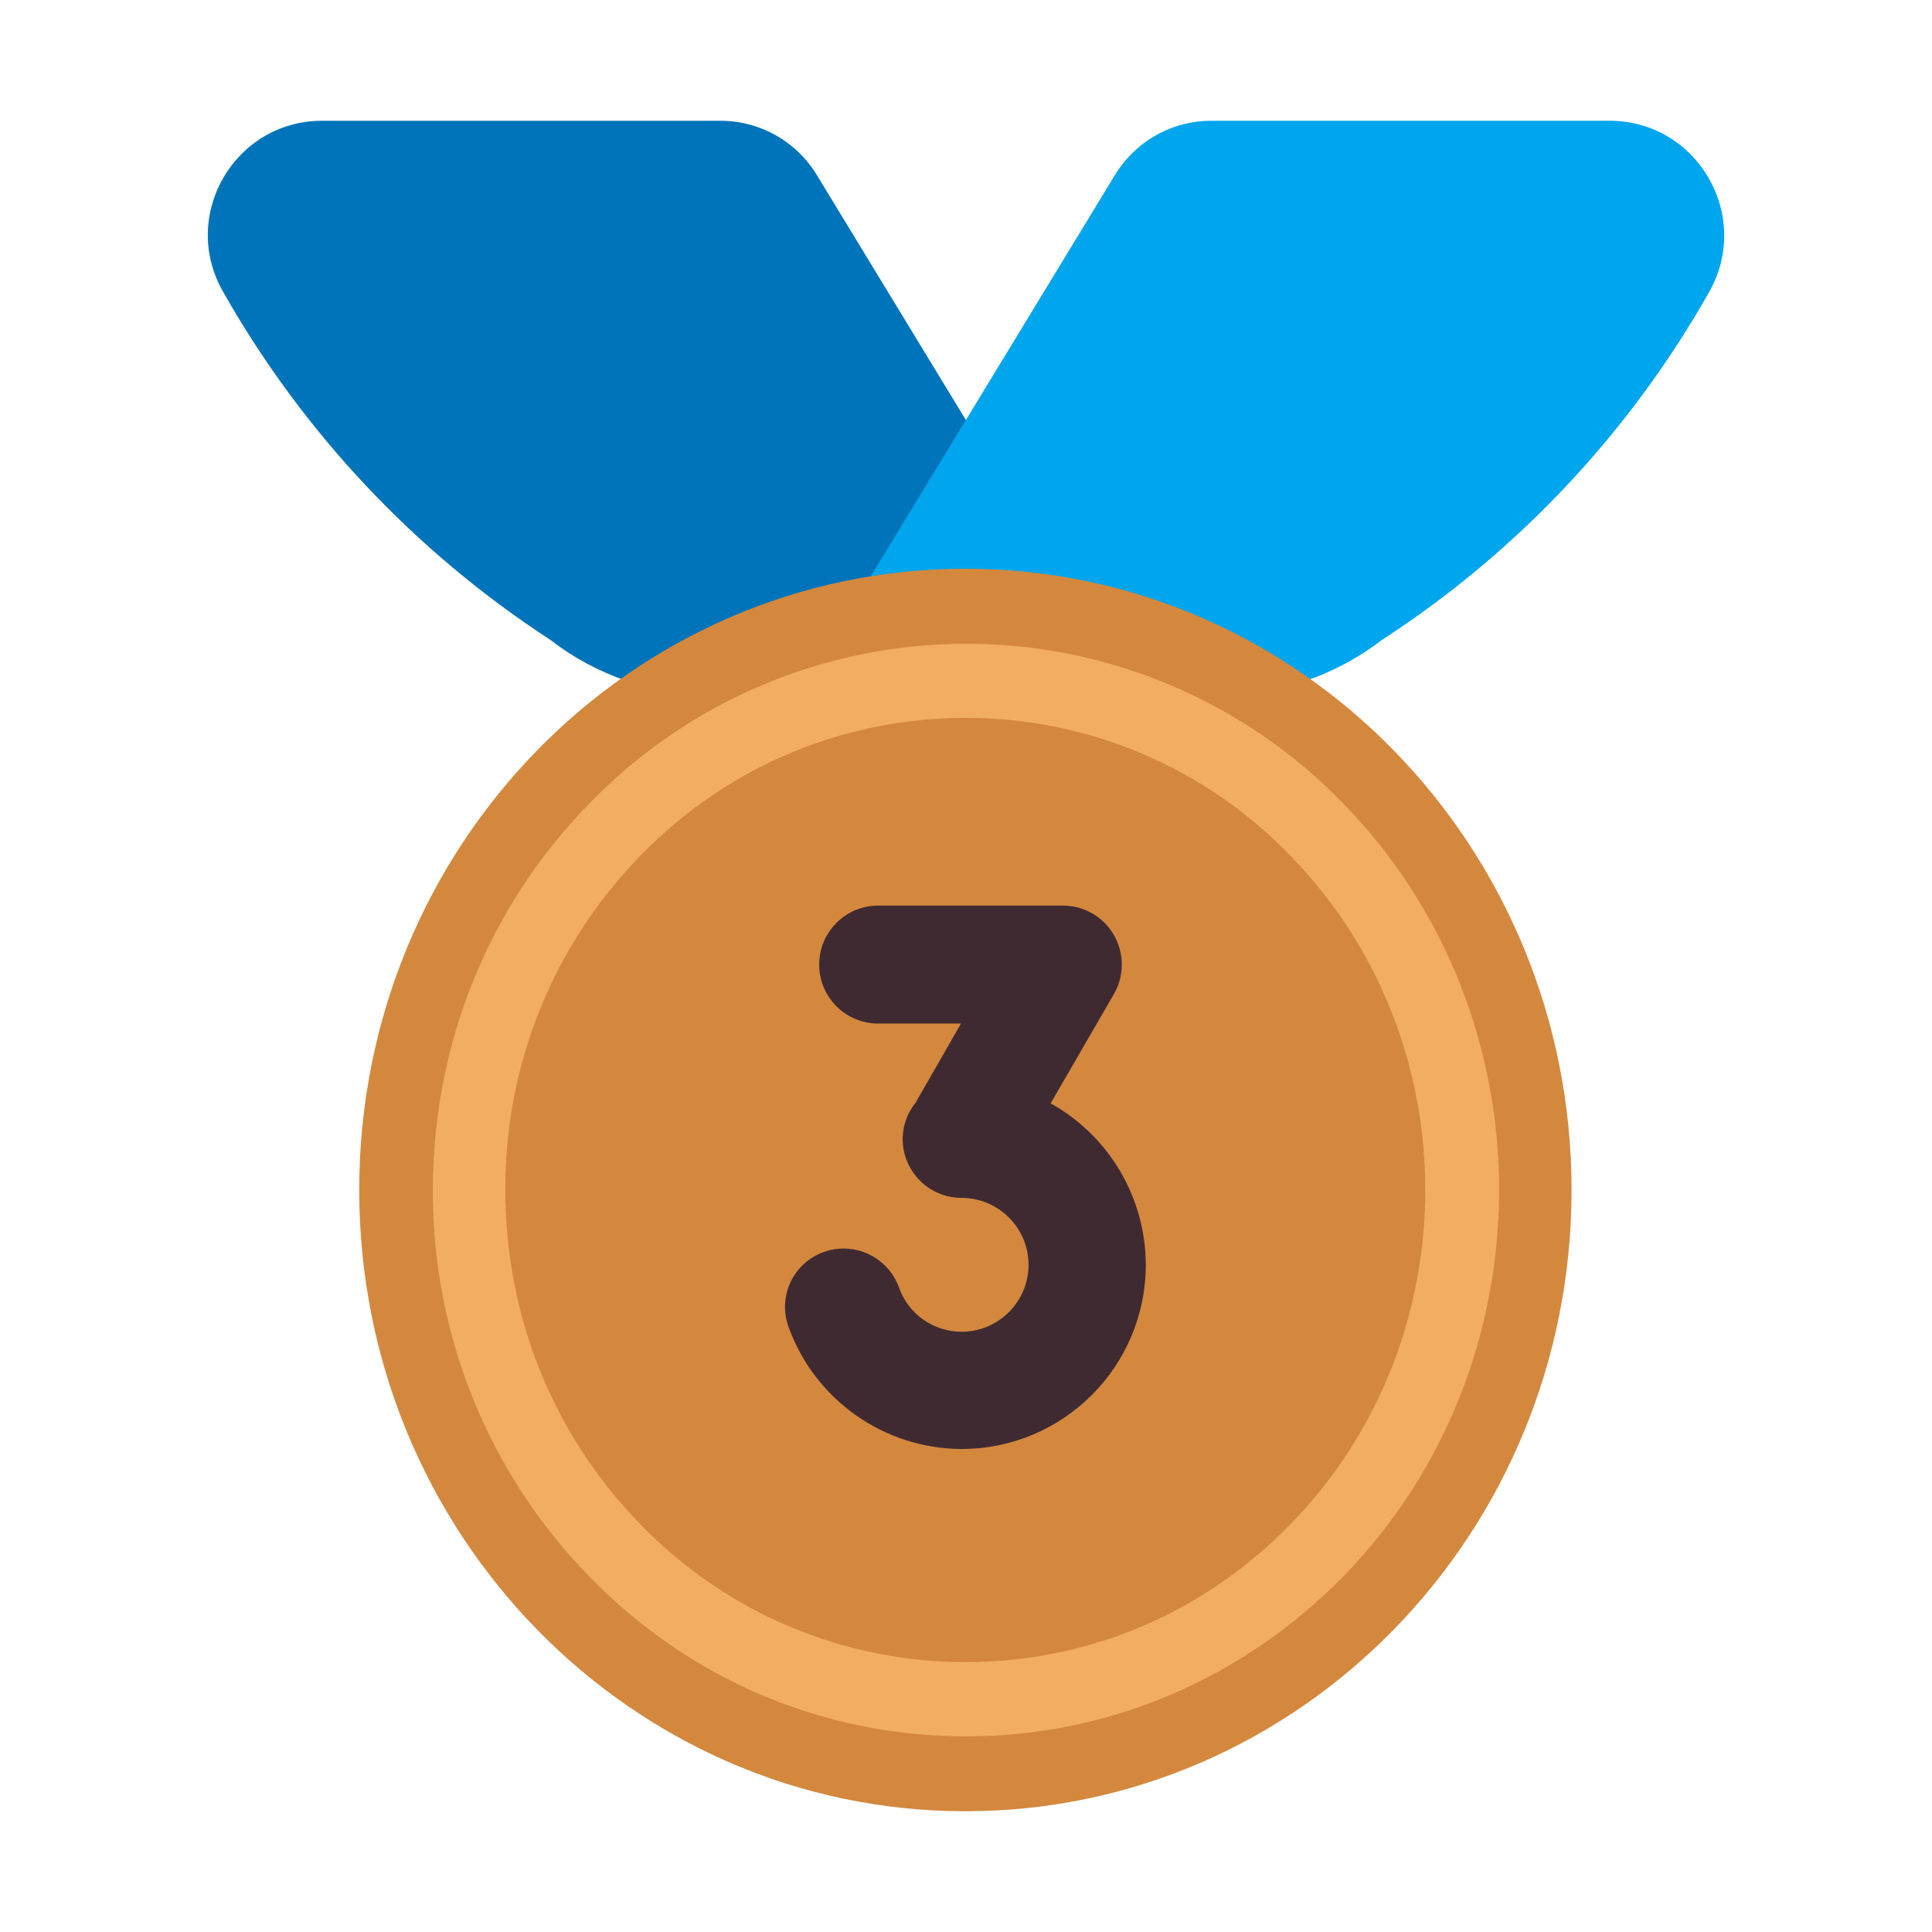
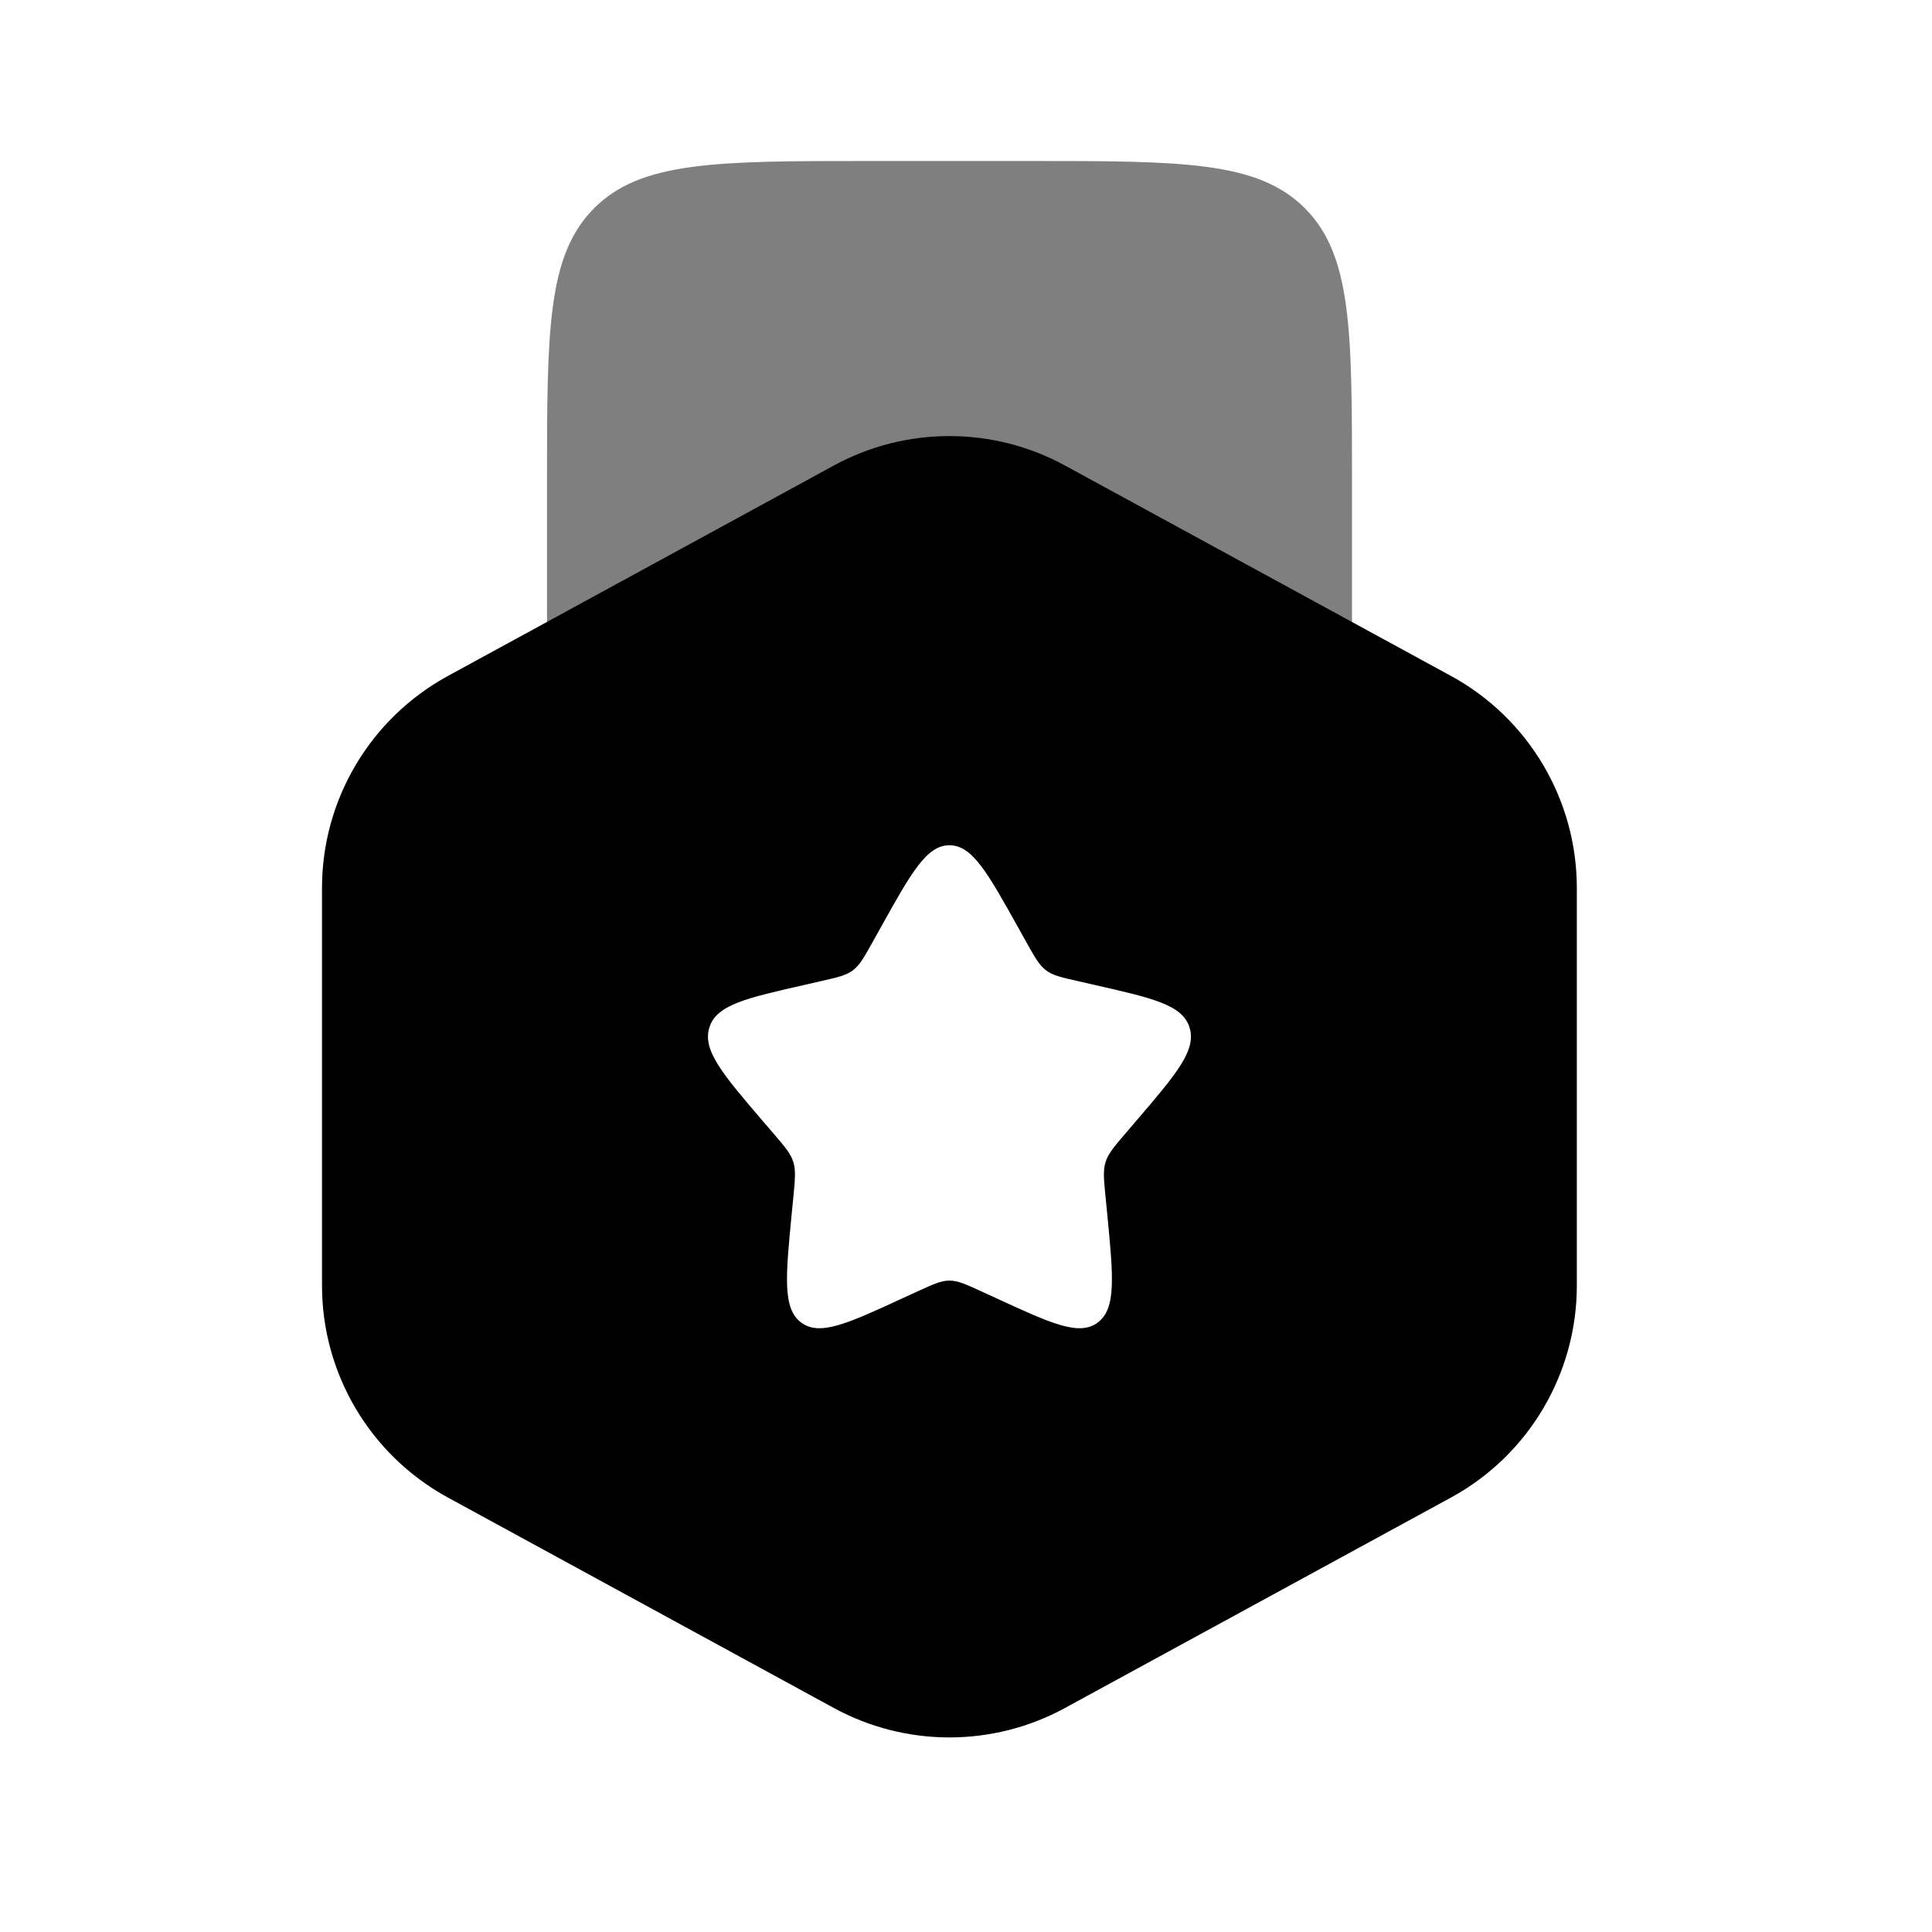
- <svg xmlns="http://www.w3.org/2000/svg" viewBox="0 0 32 32" width="32" height="32">
-   <g fill="none">
-     <path fill="#0074ba" d="m18.768 11.51l-5.22-8.58c-.34-.58-.95-.93-1.62-.93h-6.59c-1.45 0-2.36 1.56-1.65 2.82a16.7 16.7 0 0 0 5.43 5.78c.76.59 1.7.91 2.67.91z" />
-     <path fill="#00a6ed" d="M26.658 2h-6.59c-.67 0-1.28.35-1.62.93l-5.22 8.58h6.99c.97 0 1.9-.32 2.67-.91c2.25-1.46 4.11-3.44 5.43-5.78c.7-1.26-.21-2.82-1.66-2.82" />
-     <path fill="#d3883e" d="M15.99 30c5.545 0 10.04-4.607 10.04-10.29S21.535 9.42 15.99 9.42S5.95 14.027 5.95 19.71S10.445 30 15.99 30" />
-     <path fill="#f3ad61" d="M16 28.76c-2.36 0-4.58-.94-6.24-2.65a9.1 9.1 0 0 1-2.59-6.4c0-2.42.92-4.69 2.59-6.4a8.69 8.69 0 0 1 12.49 0c3.44 3.53 3.44 9.27 0 12.8c-1.68 1.71-3.9 2.65-6.25 2.65m-.01-16.87c-1.95 0-3.91.76-5.39 2.29a7.87 7.87 0 0 0-2.23 5.53c0 2.09.79 4.05 2.23 5.53a7.48 7.48 0 0 0 5.39 2.29c2.04 0 3.95-.81 5.39-2.29c2.97-3.05 2.97-8.01 0-11.06a7.46 7.46 0 0 0-5.39-2.29" />
-     <path fill="#402a32" d="m17.402 18.275l1.048-1.81a.98.98 0 0 0 0-.977a.97.97 0 0 0-.844-.488h-3.092a.977.977 0 0 0 0 1.953h1.403l-.752 1.311a.96.96 0 0 0-.214.6c0 .54.438.977.977.977c.61 0 1.108.498 1.108 1.108s-.498 1.109-1.108 1.109c-.468 0-.885-.295-1.038-.733a.975.975 0 0 0-1.24-.59a.966.966 0 0 0-.59 1.241A3.06 3.06 0 0 0 15.928 24a3.053 3.053 0 0 0 3.05-3.05a3.07 3.07 0 0 0-1.576-2.675" />
-   </g>
+ <svg xmlns="http://www.w3.org/2000/svg" width="1em" height="1em" viewBox="0 0 24 24">
+   <path fill="currentColor" d="M12.795 2H10.795C8.909 2 7.966 2 7.381 2.586C6.795 3.172 6.795 4.114 6.795 6V8V9.5H16.795V8V6C16.795 4.114 16.795 3.172 16.209 2.586C15.623 2 14.681 2 12.795 2Z" opacity=".5" />
+   <path fill="currentColor" fill-rule="evenodd" d="M13.23 5.783C12.335 5.295 11.253 5.295 10.358 5.783L5.564 8.397C4.6 8.923 4 9.933 4 11.031V15.969C4 17.067 4.6 18.077 5.564 18.603L10.358 21.217C11.253 21.705 12.335 21.705 13.23 21.217L18.025 18.603C18.989 18.077 19.588 17.067 19.588 15.969V11.031C19.588 9.933 18.989 8.923 18.025 8.397L13.23 5.783ZM11.794 10.5C11.51 10.5 11.32 10.841 10.94 11.523L10.842 11.699C10.734 11.893 10.68 11.989 10.596 12.053C10.512 12.117 10.407 12.141 10.197 12.188L10.006 12.232C9.268 12.399 8.899 12.482 8.812 12.764C8.724 13.047 8.975 13.341 9.478 13.929L9.609 14.081C9.752 14.248 9.823 14.332 9.855 14.435C9.887 14.539 9.877 14.65 9.855 14.873L9.835 15.076C9.759 15.861 9.721 16.254 9.951 16.428C10.181 16.602 10.526 16.444 11.217 16.125L11.396 16.043C11.592 15.953 11.69 15.908 11.794 15.908C11.899 15.908 11.997 15.953 12.193 16.043L12.372 16.125C13.063 16.444 13.408 16.602 13.638 16.428C13.868 16.254 13.83 15.861 13.754 15.076L13.734 14.873C13.712 14.65 13.701 14.539 13.734 14.435C13.766 14.332 13.837 14.248 13.98 14.081L14.11 13.929C14.614 13.341 14.865 13.047 14.777 12.764C14.689 12.482 14.32 12.399 13.583 12.232L13.392 12.188C13.182 12.141 13.077 12.117 12.993 12.053C12.909 11.989 12.855 11.893 12.747 11.699L12.649 11.523C12.268 10.841 12.079 10.5 11.794 10.5Z" clip-rule="evenodd" />
</svg>
